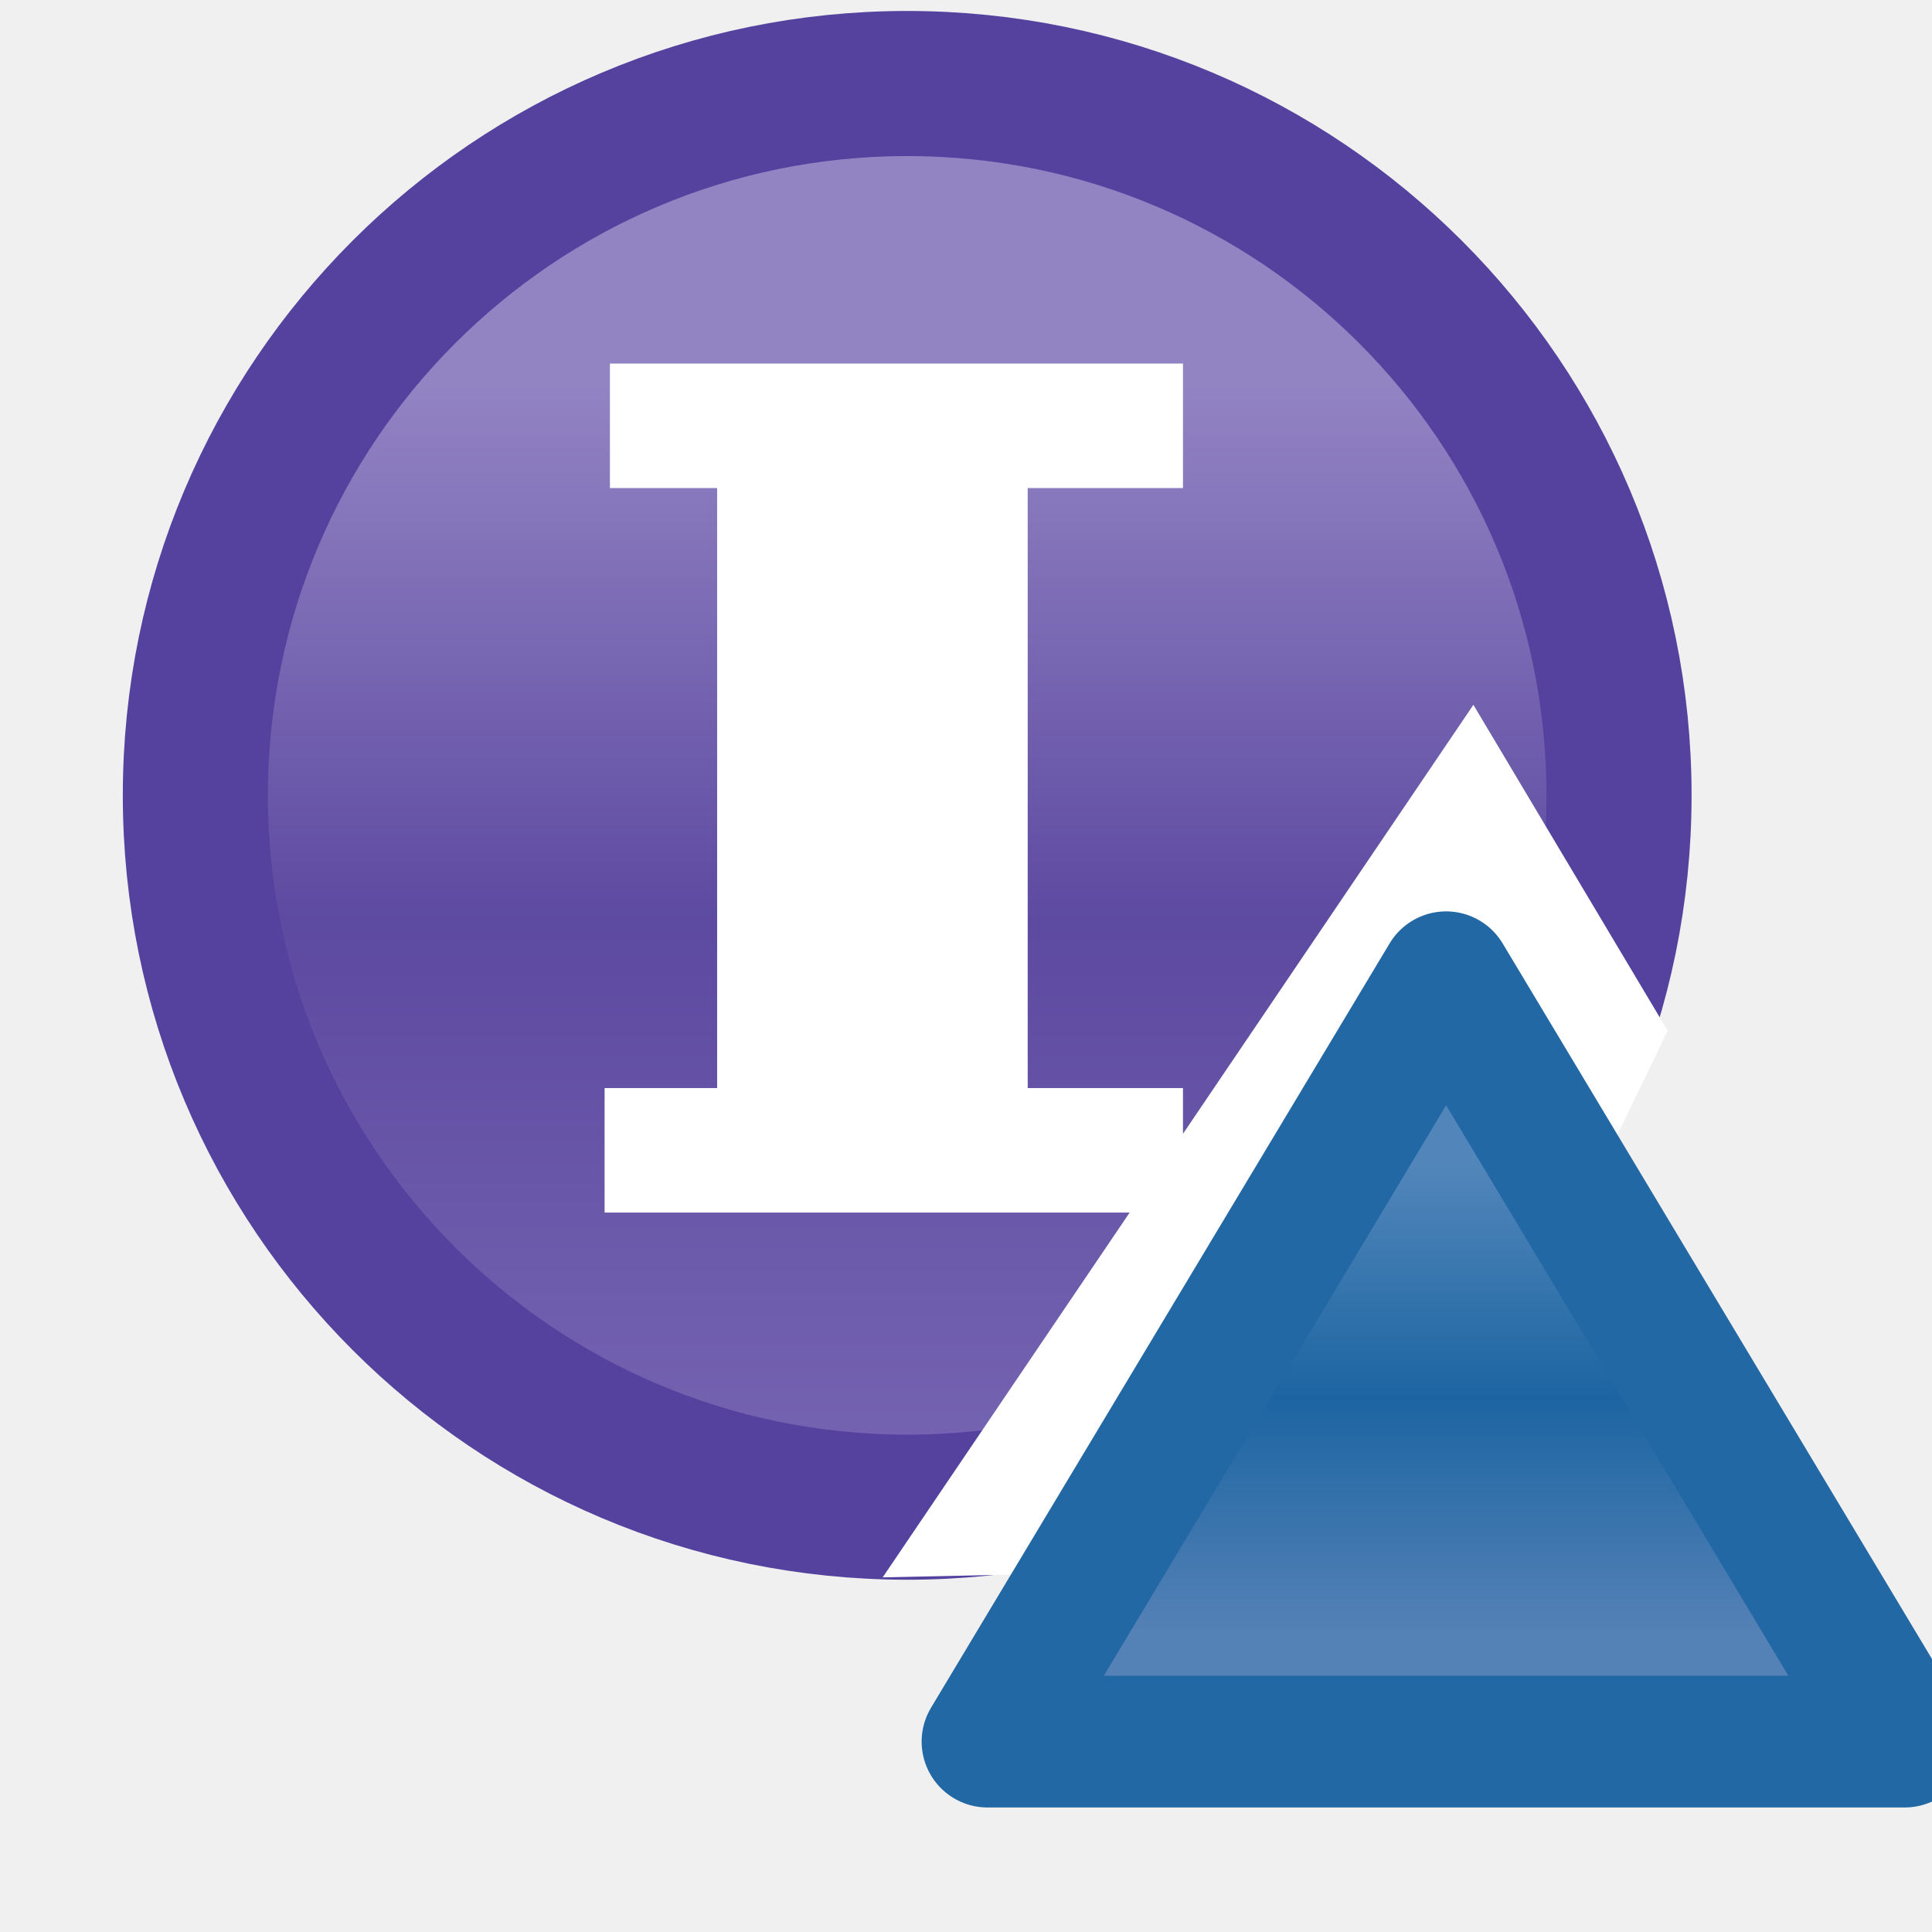
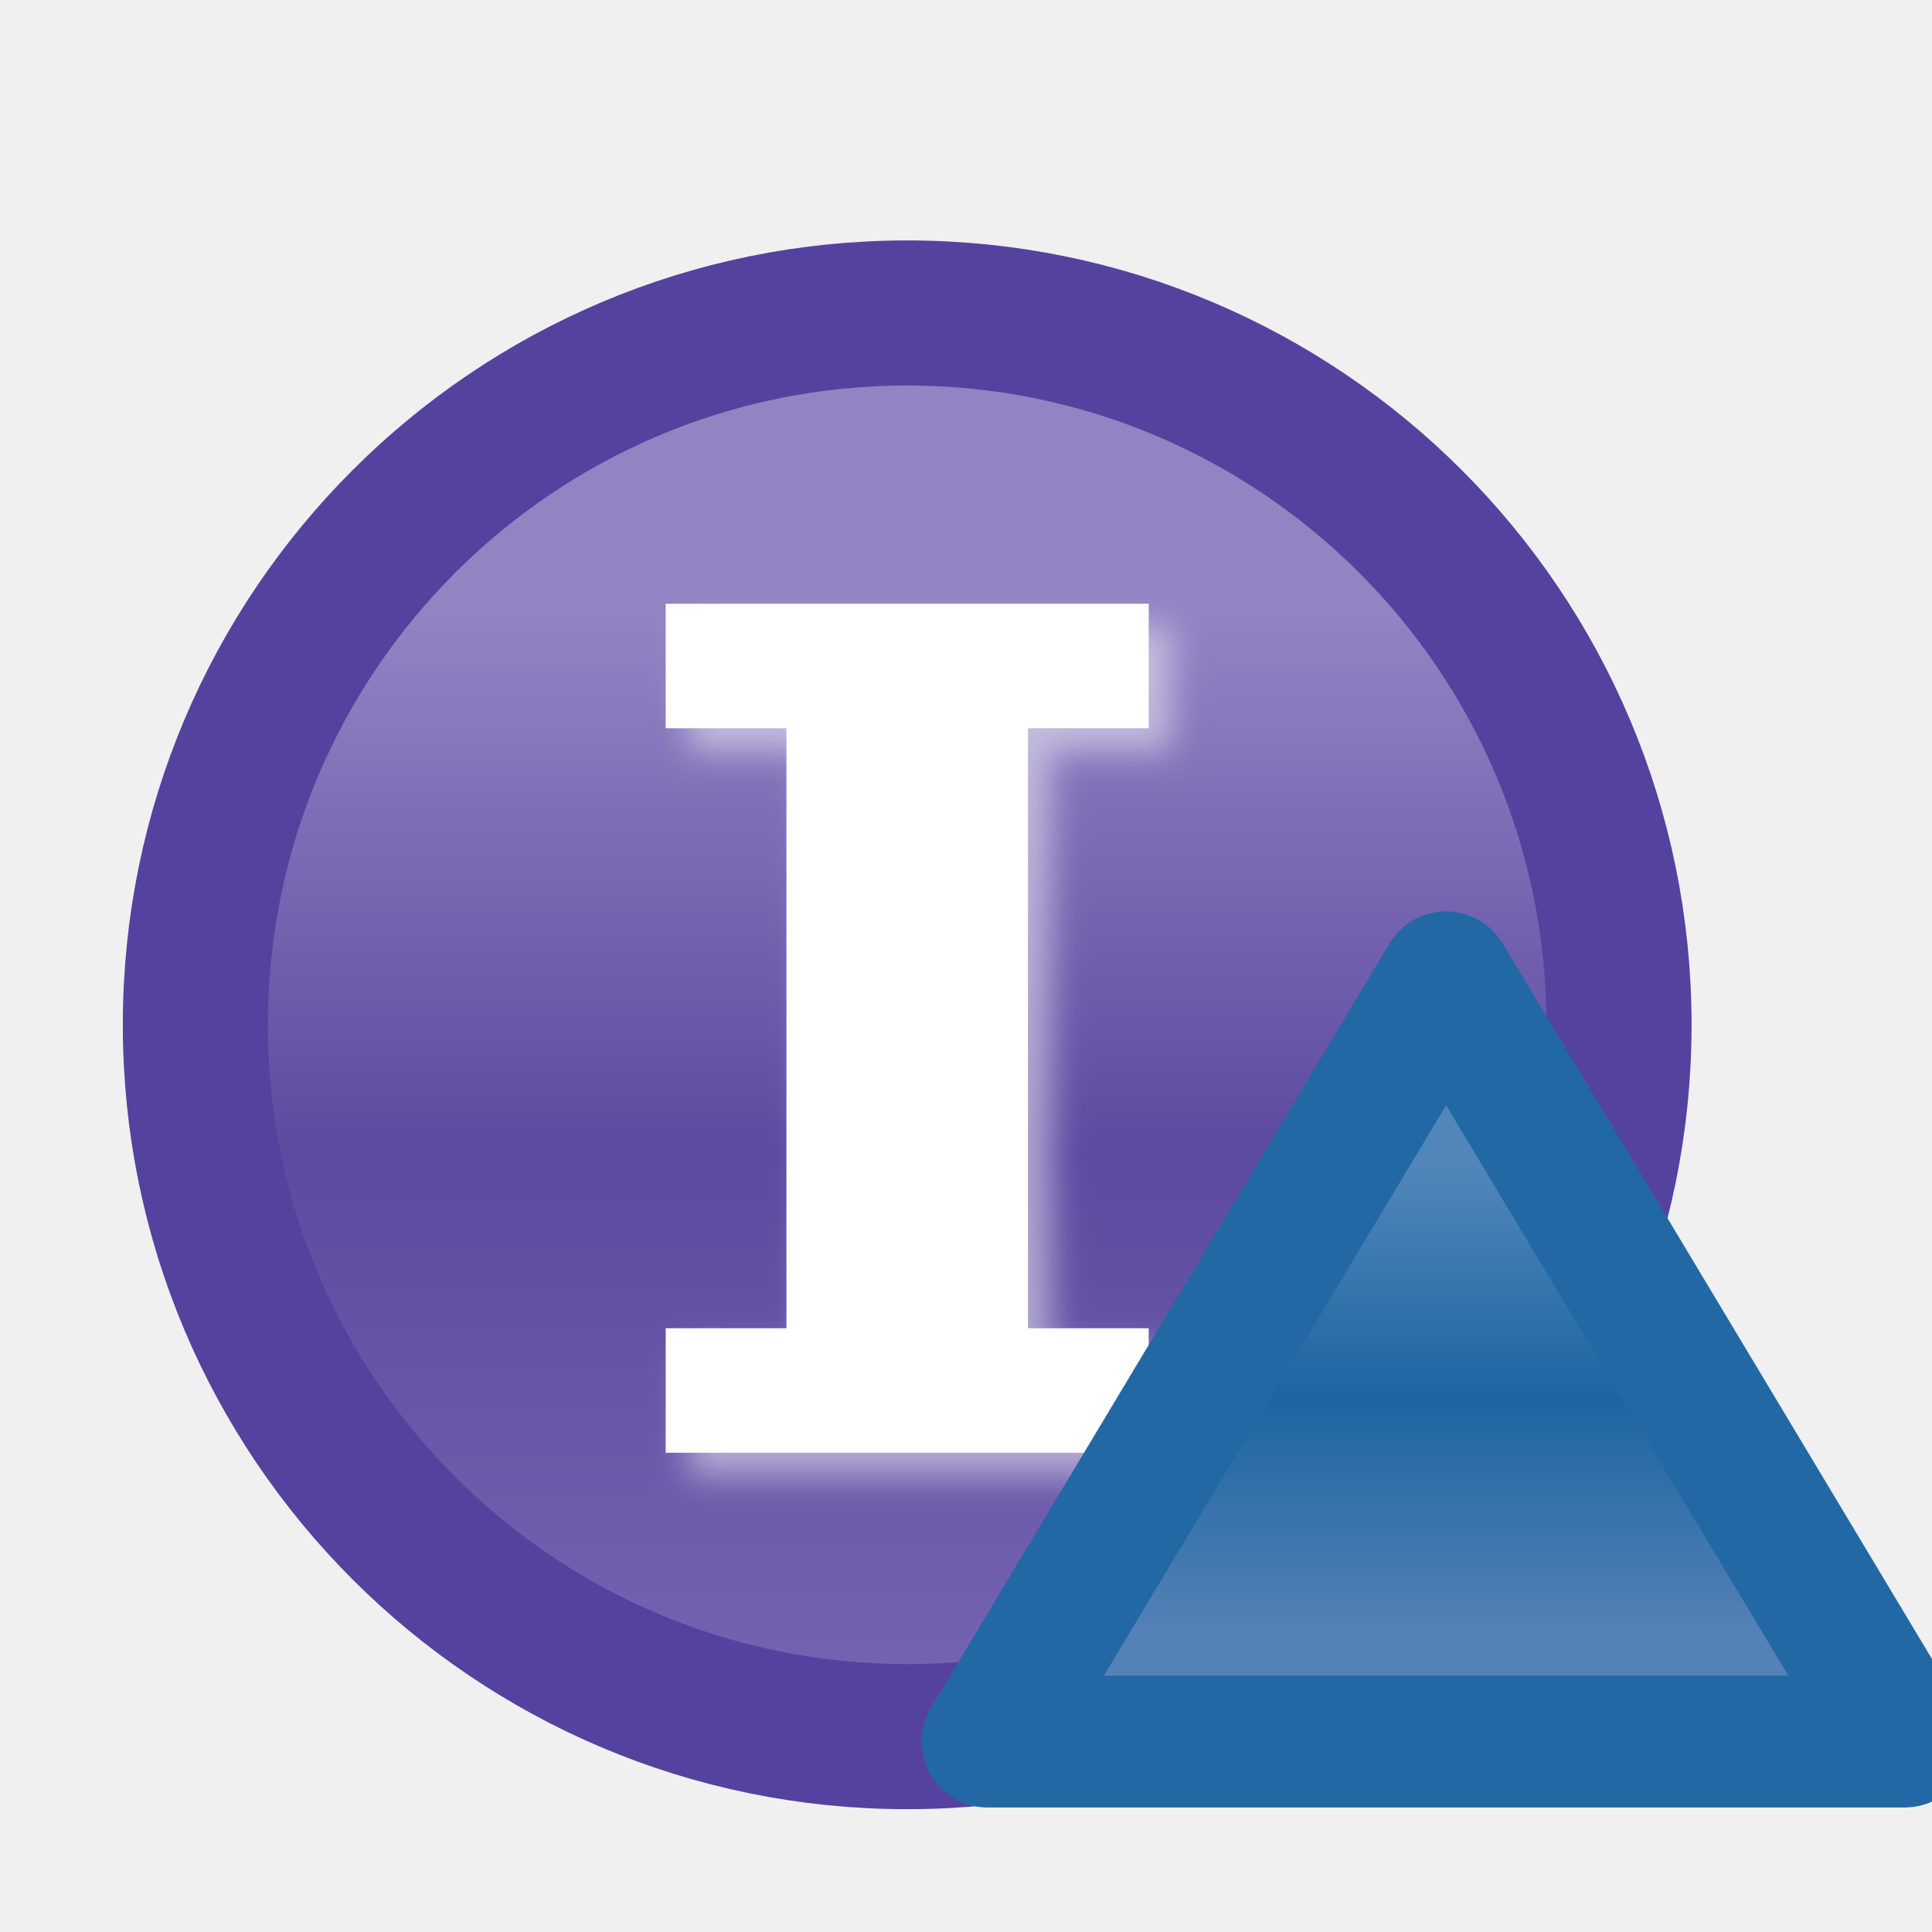
<svg xmlns="http://www.w3.org/2000/svg" xmlns:xlink="http://www.w3.org/1999/xlink" width="16" height="16" id="svg2" version="1.1">
  <defs id="defs4">
    <linearGradient y2="462.115" x2="388.637" y1="478.188" x1="388.637" gradientUnits="userSpaceOnUse" id="linearGradient3929-5" xlink:href="#linearGradient10798-1-9-3-7-6-8-9-0-9-1" />
    <linearGradient id="linearGradient10798-1-9-3-7-6-8-9-0-9-1">
      <stop style="stop-color:#7564b1;stop-opacity:1" offset="0" id="stop10800-5-2-1-8-20-6-4-9-8-2" />
      <stop id="stop10806-6-8-5-3-9-24-8-4-3-2" offset="0.5" style="stop-color:#5d4aa1;stop-opacity:1" />
      <stop style="stop-color:#9283c3;stop-opacity:1" offset="1" id="stop10802-1-5-3-0-4-8-4-2-9-2" />
    </linearGradient>
    <filter color-interpolation-filters="sRGB" id="filter8047">
      <feGaussianBlur stdDeviation="0.138" id="feGaussianBlur8049" />
    </filter>
    <linearGradient y2="462.115" x2="388.637" y1="478.188" x1="388.637" gradientUnits="userSpaceOnUse" id="linearGradient7188" xlink:href="#linearGradient10798-1-9-3-7-6-8-9-0-9-1" />
    <linearGradient xlink:href="#linearGradient6738-8" id="linearGradient27709" gradientUnits="userSpaceOnUse" gradientTransform="matrix(1.4618,0,0,1.4618,38.85912,-483.604)" x1="-31.957" y1="1042.254" x2="-31.957" y2="1039.602" />
    <linearGradient id="linearGradient6738-8">
      <stop id="stop6740-8" offset="0" style="stop-color:#5481b6;stop-opacity:1" />
      <stop style="stop-color:#1c65a2;stop-opacity:1" offset="0.5" id="stop5729-6" />
      <stop id="stop6742-7" offset="1" style="stop-color:#5286ba;stop-opacity:1" />
    </linearGradient>
-     <linearGradient y2="462.115" x2="388.637" y1="478.188" x1="388.637" gradientUnits="userSpaceOnUse" id="linearGradient3046" xlink:href="#linearGradient10798-1-9-3-7-6-8-9-0-9-1-9" />
-     <linearGradient id="linearGradient10798-1-9-3-7-6-8-9-0-9-1-9">
-       <stop style="stop-color:#7564b1;stop-opacity:1" offset="0" id="stop10800-5-2-1-8-20-6-4-9-8-2-1" />
-       <stop id="stop10806-6-8-5-3-9-24-8-4-3-2-7" offset="0.5" style="stop-color:#5d4aa1;stop-opacity:1" />
-       <stop style="stop-color:#9283c3;stop-opacity:1" offset="1" id="stop10802-1-5-3-0-4-8-4-2-9-2-3" />
-     </linearGradient>
-     <linearGradient y2="462.115" x2="388.637" y1="478.188" x1="388.637" gradientUnits="userSpaceOnUse" id="linearGradient3016" xlink:href="#linearGradient10798-1-9-3-7-6-8-9-0-9-1-9" />
-     <linearGradient xlink:href="#linearGradient6738-8-5" id="linearGradient27709-0" gradientUnits="userSpaceOnUse" gradientTransform="matrix(1.4618,0,0,1.4618,38.85912,-483.604)" x1="-31.957" y1="1042.254" x2="-31.957" y2="1039.602" />
-     <linearGradient id="linearGradient6738-8-5">
-       <stop id="stop6740-8-8" offset="0" style="stop-color:#5481b6;stop-opacity:1" />
-       <stop style="stop-color:#1c65a2;stop-opacity:1" offset="0.5" id="stop5729-6-7" />
-       <stop id="stop6742-7-7" offset="1" style="stop-color:#5286ba;stop-opacity:1" />
-     </linearGradient>
  </defs>
  <g id="layer1" transform="translate(0,-1036.362)">
-     <path style="font-size:13.589px;font-style:normal;font-weight:normal;line-height:125%;letter-spacing:0px;word-spacing:0px;fill:url(#linearGradient3016);fill-opacity:1;stroke:#55429f;stroke-width:2.166;stroke-linecap:round;stroke-linejoin:round;stroke-miterlimit:4;stroke-opacity:1;stroke-dasharray:none;stroke-dashoffset:0;display:inline;font-family:Sans" id="path10796-2-6-2" d="m 398.75,468.237 a 10.625,10.625 0 1 1 -21.25,0 10.625,10.625 0 1 1 21.25,0 z" transform="matrix(0.5548295,0,0,0.5548295,-207.8302,783.1571)" />
-     <path style="font-size:13.589px;font-style:normal;font-weight:normal;line-height:125%;letter-spacing:0px;word-spacing:0px;fill:#ffffff;fill-opacity:1;stroke:none;display:inline;font-family:Sans" d="m 5.051,1039.373 0,1.031 0.888,0 0,4.969 -0.932,0 0,1.031 4.79,0 0,-1.031 -1.286,0 0,-4.969 1.286,0 0,-1.031 z" id="rect7222" />
-     <path style="font-size:13.589px;font-style:normal;font-weight:normal;line-height:125%;letter-spacing:0px;word-spacing:0px;fill:#ffffff;fill-opacity:1;stroke:none;display:inline;font-family:Sans" d="m 11.673,1049.331 -4.363,0.094 4.892,-7.226 1.609,2.699" id="path6736-0" />
-     <g transform="translate(3.954529,1.903168)" id="layer1-6" style="display:inline">
-       <g transform="matrix(0.279033,0,0,0.279033,-100.5321,912.079)" style="display:inline" id="g11331-3-1-1-7">
-         <g id="g13408-8-5" style="fill:#737986;fill-opacity:1;stroke:#595e68;stroke-opacity:1" />
+     <path style="font-size:13.589px;font-style:normal;font-weight:normal;line-height:125%;letter-spacing:0px;word-spacing:0px;fill:url(#linearGradient7188);fill-opacity:1;stroke:#55429f;stroke-width:2.166;stroke-linecap:round;stroke-linejoin:round;stroke-miterlimit:4;stroke-opacity:1;stroke-dasharray:none;stroke-dashoffset:0;display:inline;font-family:Sans" id="path10796-2-6-2" d="m 398.75,468.237 c 0,5.868 -4.757,10.625 -10.625,10.625 -5.868,0 -10.625,-4.757 -10.625,-10.625 0,-5.868 4.757,-10.625 10.625,-10.625 5.868,0 10.625,4.757 10.625,10.625 z" transform="matrix(0.5548295,0,0,0.5548295,-207.8302,785.0574)" />
+     <path style="font-size:13.589px;font-style:normal;font-weight:normal;line-height:125%;letter-spacing:0px;word-spacing:0px;fill:#ffffff;fill-opacity:1;stroke:none;display:inline;font-family:Sans" d="m 5.513,1041.362 0,1.031 1,0 0,4.969 -1,0 0,1.031 4,0 0,-1.031 -1,0 0,-4.969 1,0 0,-1.031 -4,0 z" id="rect7222" />
+     <path style="font-size:13.589px;font-style:normal;font-weight:normal;line-height:125%;letter-spacing:0px;word-spacing:0px;opacity:0.5;fill:#ffffff;fill-opacity:1;stroke:none;display:inline;filter:url(#filter8047);font-family:Sans" d="m 5.701,1041.55 0,1.031 1,0 0,4.969 -1,0 0,1.031 4,0 0,-1.031 -1,0 0,-4.969 1,0 0,-1.031 -4,0 z" id="rect7222-9" />
+     <g style="display:inline" id="layer1-6" transform="translate(3.954529,1.903223)">
+       <g id="g11331-3-1-1-7" style="display:inline" transform="matrix(0.279033,0,0,0.279033,-100.5321,912.079)">
+         <g style="fill:#737986;fill-opacity:1;stroke:#595e68;stroke-opacity:1" id="g13408-8-5" />
      </g>
-       <g transform="matrix(-1,0,0,1,16.12959,8.014063)" style="display:inline" id="g6124-3-2">
-         <g transform="scale(-1,1)" style="font-size:13.589px;font-style:normal;font-weight:normal;line-height:125%;letter-spacing:0px;word-spacing:0px;fill:#ffffff;fill-opacity:1;stroke:none;font-family:Sans" id="text6430-0" />
-         <g transform="scale(-1,1)" style="font-size:13.589px;font-style:normal;font-weight:normal;line-height:125%;letter-spacing:0px;word-spacing:0px;fill:#ffffff;fill-opacity:1;stroke:none;display:inline;font-family:Sans" id="g6438-4">
-           <path style="fill:url(#linearGradient27709-0);fill-opacity:1;stroke:#2268a5;stroke-width:1.091;stroke-linecap:butt;stroke-linejoin:round;stroke-miterlimit:4;stroke-opacity:1;stroke-dasharray:none" d="m -4.31,1040.868 -7.596,0 3.798,-6.33 z" id="path6736" />
+       <g id="g6124-3-2" style="display:inline" transform="matrix(-1,0,0,1,16.12959,8.014063)">
+         <g id="text6430-0" style="font-size:13.589px;font-style:normal;font-weight:normal;line-height:125%;letter-spacing:0px;word-spacing:0px;fill:#ffffff;fill-opacity:1;stroke:none;font-family:Sans" transform="scale(-1,1)" />
+         <g id="g6438-4" style="font-size:13.589px;font-style:normal;font-weight:normal;line-height:125%;letter-spacing:0px;word-spacing:0px;fill:#ffffff;fill-opacity:1;stroke:none;display:inline;font-family:Sans" transform="scale(-1,1)">
+           <path id="path6736" d="m -4.31,1040.868 -7.596,0 3.798,-6.33 z" style="fill:url(#linearGradient27709);fill-opacity:1;stroke:#2268a5;stroke-width:1.091;stroke-linecap:butt;stroke-linejoin:round;stroke-miterlimit:4;stroke-opacity:1;stroke-dasharray:none" />
        </g>
      </g>
    </g>
  </g>
</svg>
